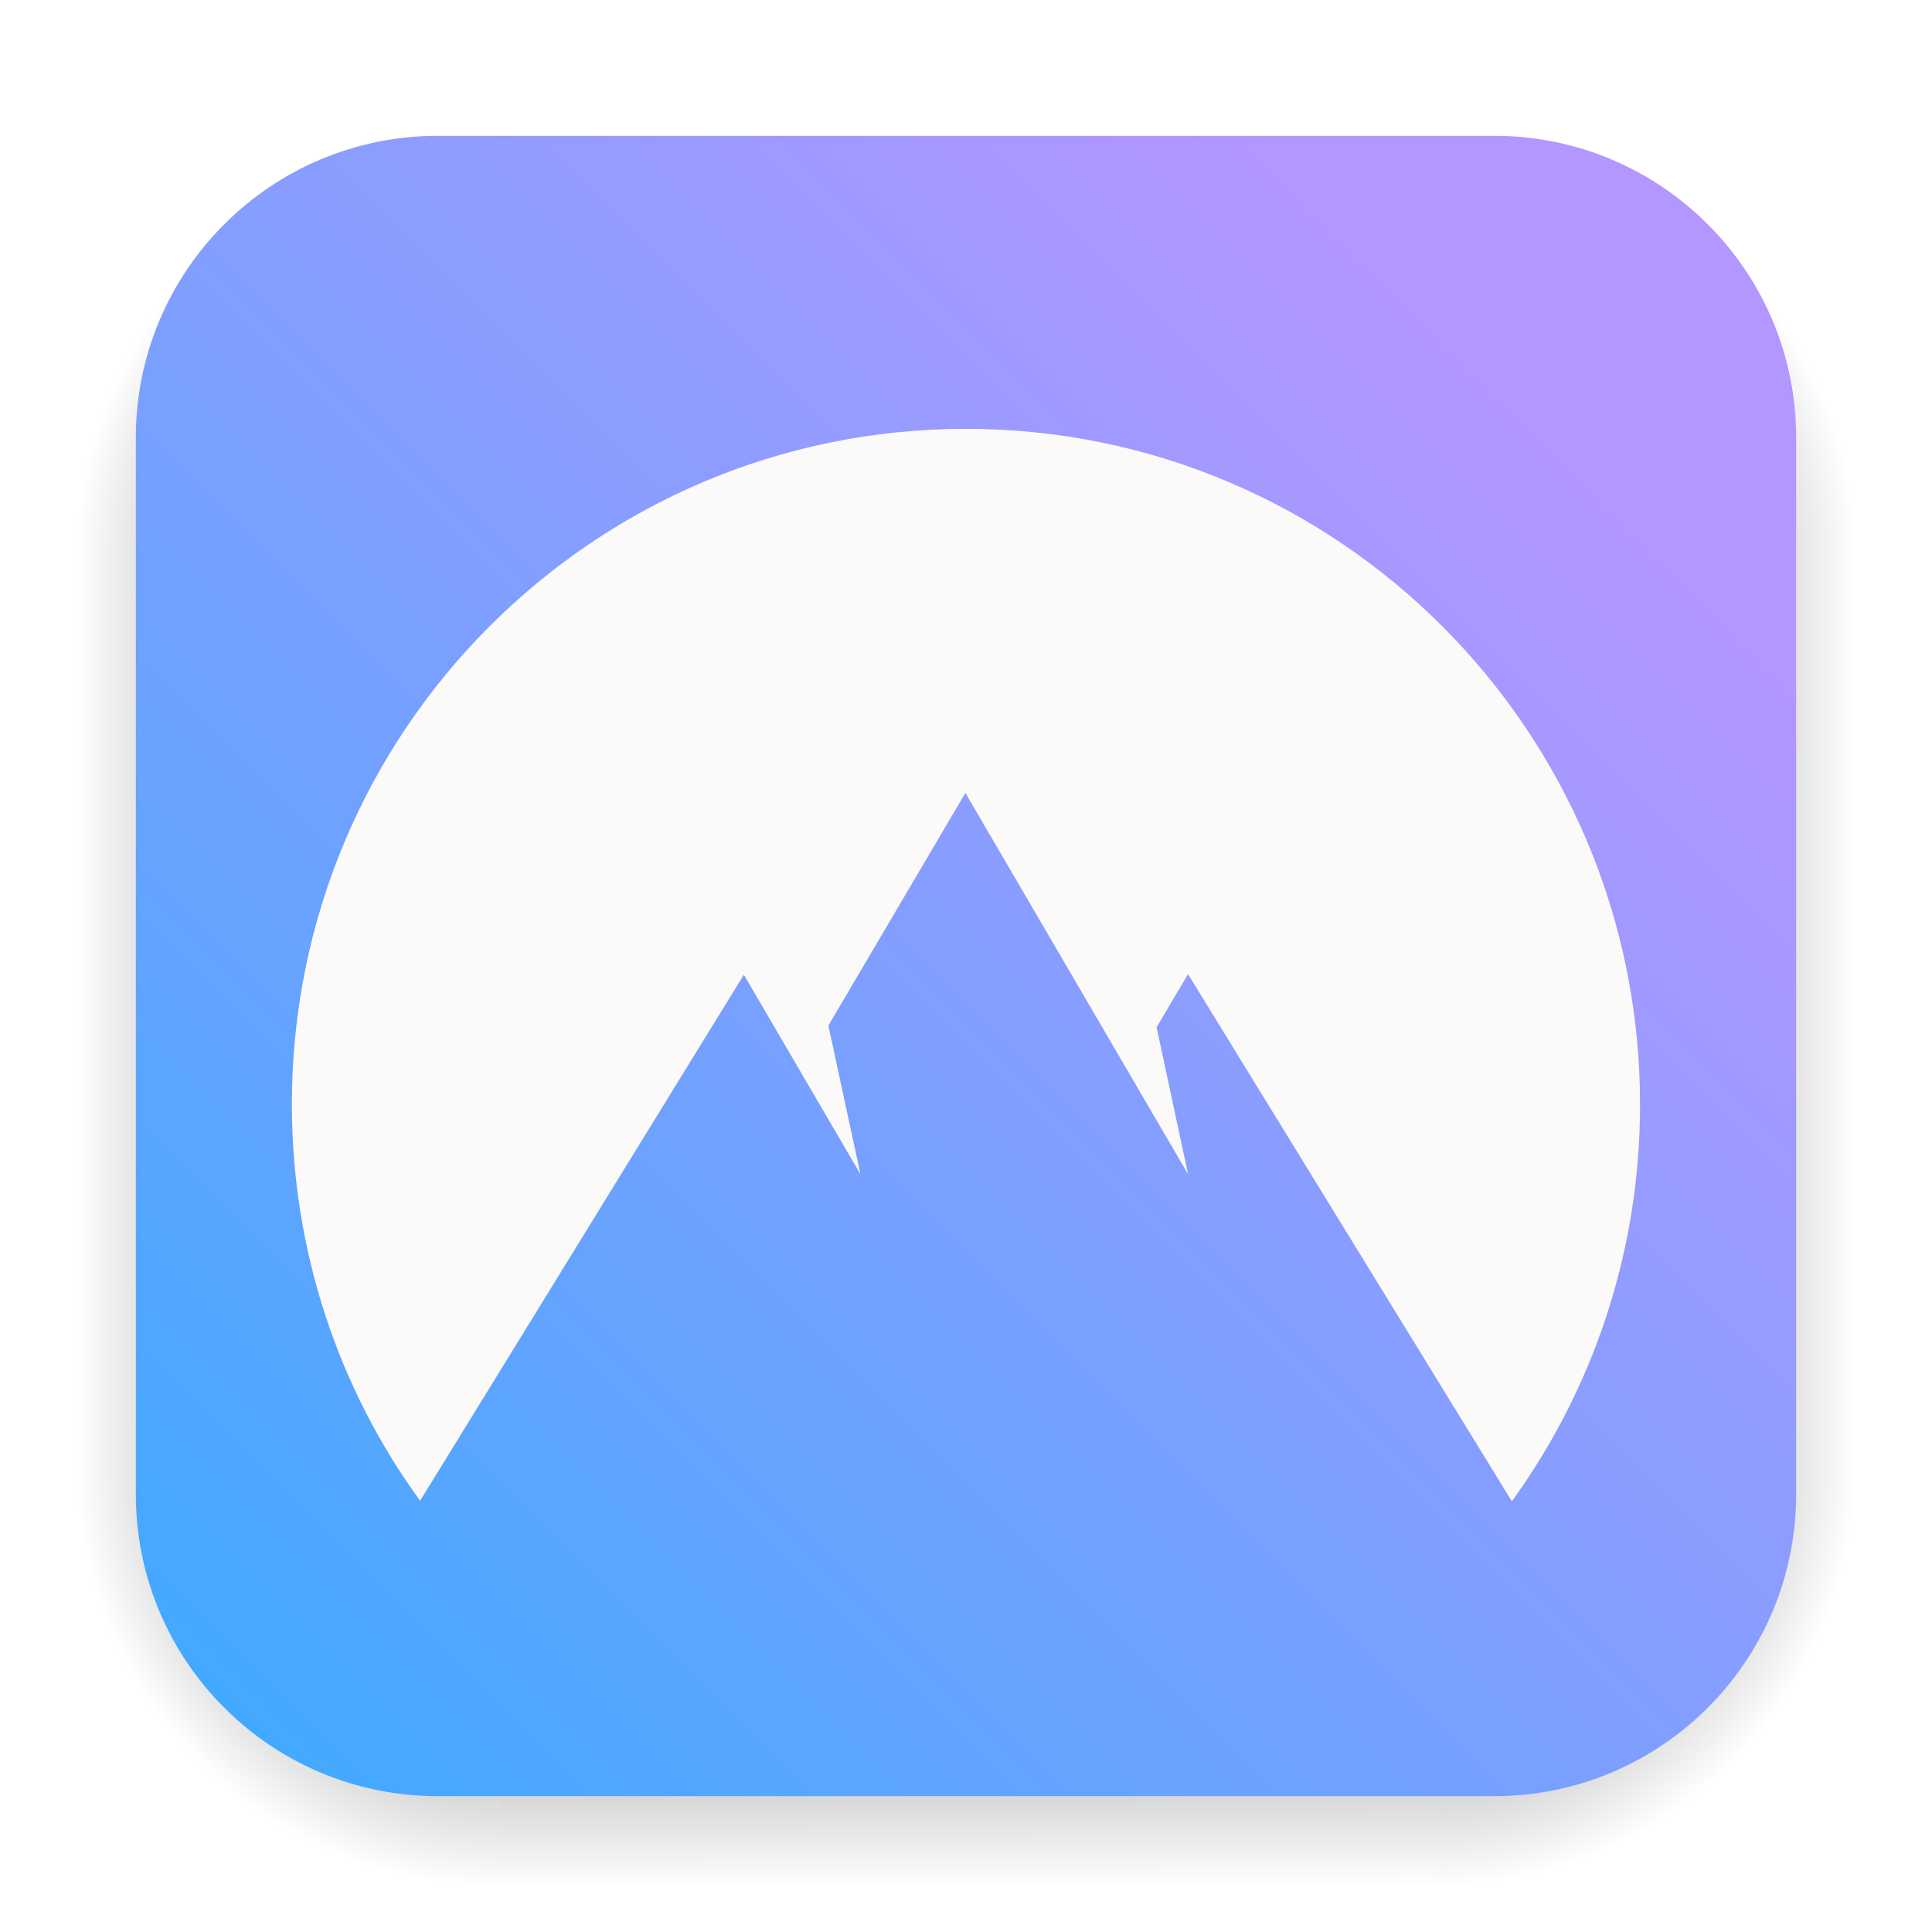
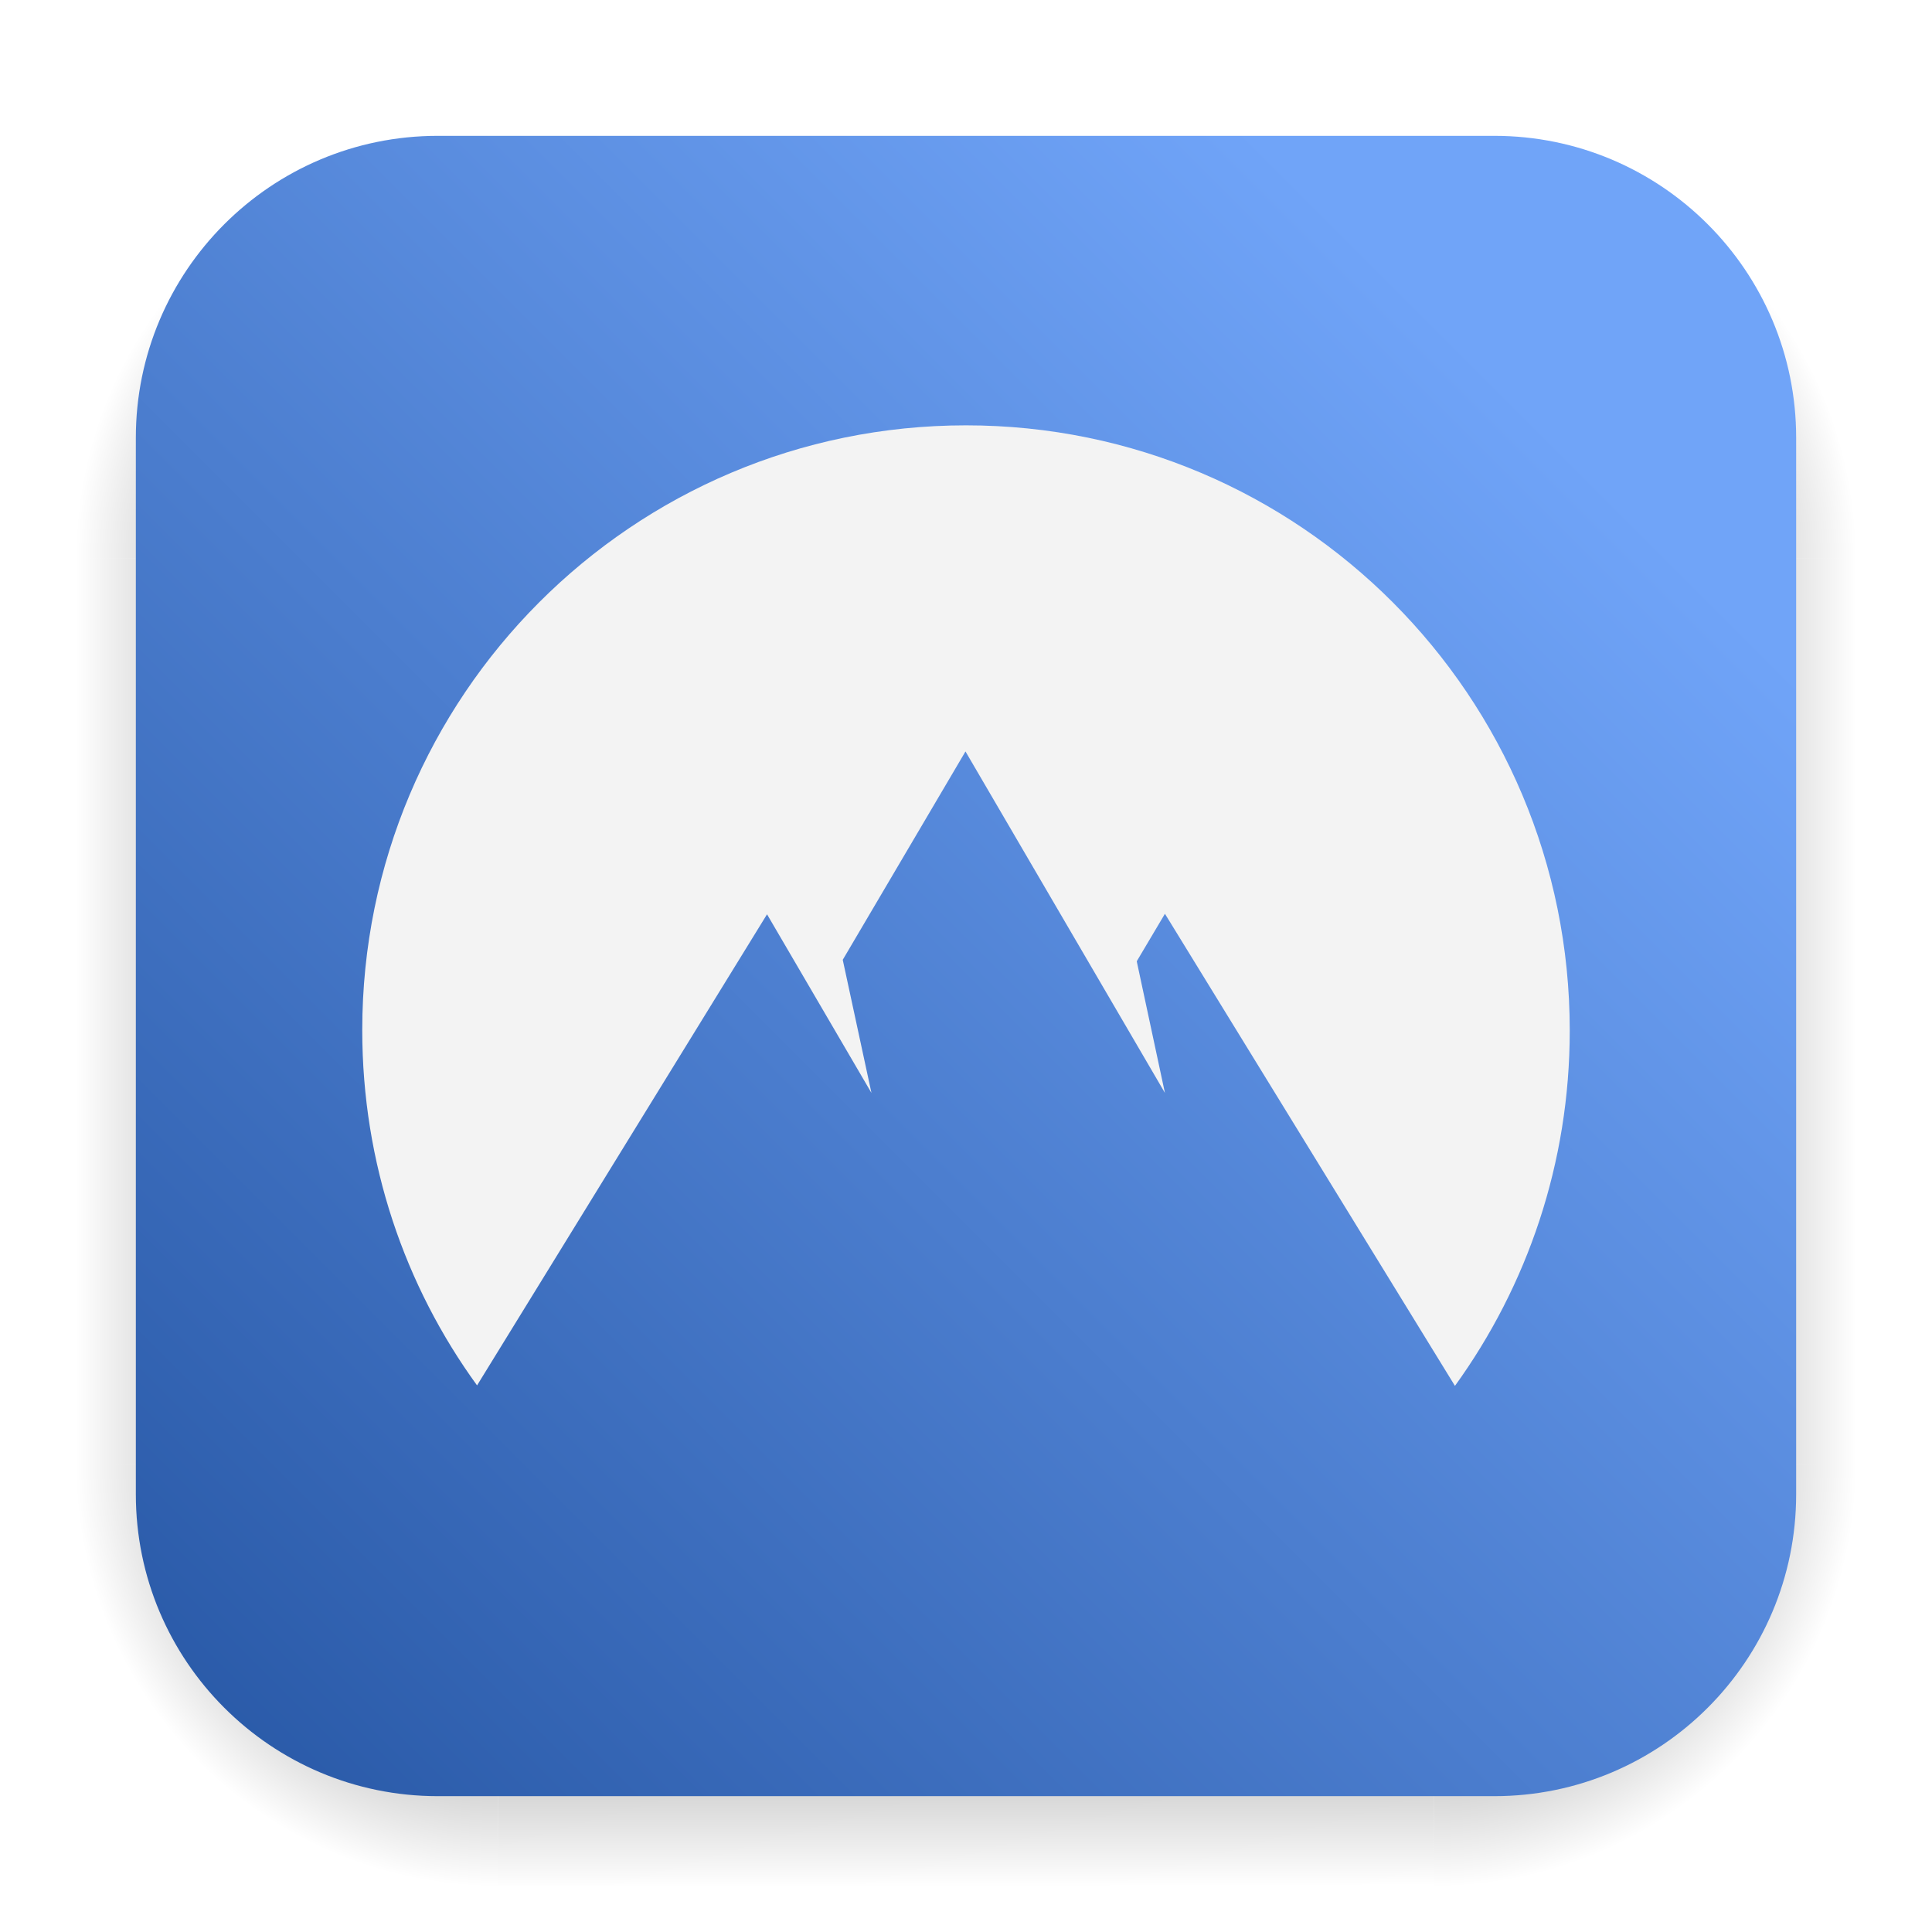
<svg xmlns="http://www.w3.org/2000/svg" xmlns:xlink="http://www.w3.org/1999/xlink" width="64" height="64" aria-label="Wikipedia" version="1.1" id="svg5944">
  <defs id="defs5932">
+     <linearGradient id="linearGradient27" x1="1.332" x2="13.449" y1="15.576" y2="3.459" gradientUnits="userSpaceOnUse">
+       <stop stop-color="#3caaff" offset="0" id="stop26" style="stop-color:#3e5fff;stop-opacity:1;" />
+       <stop stop-color="#b496ff" offset="1" id="stop27" style="stop-color:#70a4f8;stop-opacity:1;" />
+     </linearGradient>
+     <linearGradient id="linearGradient24" x1="1.332" x2="13.449" y1="15.576" y2="3.459" gradientUnits="userSpaceOnUse">
+       <stop stop-color="#3caaff" offset="0" id="stop23" style="stop-color:#2757a5;stop-opacity:1;" />
+       <stop stop-color="#b496ff" offset="1" id="stop24" style="stop-color:#70a4f8;stop-opacity:1;" />
+     </linearGradient>
    <linearGradient id="linearGradient1223">
      <stop style="stop-color:#ffffff;stop-opacity:1;" offset="0" id="stop1219" />
      <stop style="stop-color:#7fa8ff;stop-opacity:1;" offset="1" id="stop1221" />
    </linearGradient>
    <linearGradient id="a" x1="7.937" x2="7.937" y1="15.081" y2="1.852" gradientTransform="matrix(3.7796,0,0,3.7796,97.05236,0)" gradientUnits="userSpaceOnUse">
      <stop stop-color="#f1efeb" offset="0" id="stop5927" />
      <stop stop-color="#fdfcfc" offset="1" id="stop5929" />
    </linearGradient>
    <linearGradient xlink:href="#linearGradient1440" id="linearGradient1442" x1="8.685" y1="16.869" x2="8.762" y2="4.534" gradientUnits="userSpaceOnUse" gradientTransform="matrix(4.350147,0,0,4.350147,92.18956,-4.997493)" />
    <linearGradient id="linearGradient1440">
      <stop style="stop-color:#4580ff;stop-opacity:1;" offset="0" id="stop1436" />
      <stop style="stop-color:#7fa8ff;stop-opacity:1;" offset="1" id="stop1438" />
    </linearGradient>
    <filter id="filter1057" x="-0.027" y="-0.027" width="1.054" height="1.054" color-interpolation-filters="sRGB">
      <feGaussianBlur stdDeviation="0.619" id="feGaussianBlur864" />
    </filter>
    <linearGradient id="linearGradient1053" x1="-127" x2="-72" y1="60" y2="5" gradientTransform="translate(131.5,-0.5100001)" gradientUnits="userSpaceOnUse">
      <stop stop-color="#32d7ff" offset="0" id="stop867" />
      <stop stop-color="#329bff" offset="1" id="stop869" />
    </linearGradient>
    <filter id="filter914-9" x="-0.085" y="-0.083" width="1.17" height="1.166" color-interpolation-filters="sRGB">
      <feGaussianBlur stdDeviation="0.336" id="feGaussianBlur10-1" />
    </filter>
-     <linearGradient gradientTransform="matrix(3.779602,0,0,3.779602,-0.0031925,0.530888)" y2="3.459" x2="13.449" y1="15.576" x1="1.332" gradientUnits="userSpaceOnUse" id="linearGradient1068" xlink:href="#linearGradient1024" />
+     <linearGradient gradientTransform="matrix(3.779602,0,0,3.779602,-0.0031925,0.530888)" y2="3.459" x2="13.449" y1="15.576" x1="1.332" gradientUnits="userSpaceOnUse" id="linearGradient1068" xlink:href="#linearGradient24" />
    <linearGradient id="linearGradient1024" x1="1.332" x2="13.449" y1="15.576" y2="3.459" gradientUnits="userSpaceOnUse">
      <stop stop-color="#3caaff" offset="0" id="stop5" />
      <stop stop-color="#b496ff" offset="1" id="stop7" />
    </linearGradient>
    <linearGradient id="linearGradient1356" x1="5.721" x2="2.844" y1="8.5" y2="14.519" gradientUnits="userSpaceOnUse">
      <stop stop-color="#c3d2ff" offset="0" id="stop15" />
      <stop stop-color="#82c8ff" offset="1" id="stop17" />
    </linearGradient>
    <linearGradient id="linearGradient1354" x1="6.581" x2="13.959" y1="6.714" y2="13.123" gradientUnits="userSpaceOnUse">
      <stop stop-color="#fff" offset="0" id="stop10" />
      <stop stop-color="#e6e6ff" offset="1" id="stop12" />
    </linearGradient>
    <linearGradient id="linearGradient1972" x1="13.131" x2="3.738" y1="-4.101" y2="-13.46" gradientTransform="matrix(0.5989,0,0,0.5989,-16.954,12.164)" gradientUnits="userSpaceOnUse" xlink:href="#linearGradient1024" />
    <linearGradient id="linearGradient1023" x1="5.721" x2="2.844" y1="8.5" y2="14.519" gradientTransform="matrix(1.5025,0,0,1.5025,80.012,25.812)" gradientUnits="userSpaceOnUse" xlink:href="#linearGradient1356" />
    <linearGradient id="linearGradient1025" x1="6.581" x2="13.959" y1="6.714" y2="13.123" gradientTransform="matrix(1.5025,0,0,1.5025,80.012,25.812)" gradientUnits="userSpaceOnUse" xlink:href="#linearGradient1354" />
-     <filter style="color-interpolation-filters:sRGB" id="filter1057-8" x="-0.027" width="1.054" y="-0.027" height="1.054">
-       <feGaussianBlur stdDeviation="0.619" id="feGaussianBlur1059-9" />
-     </filter>
    <radialGradient id="gradient_ds_br" cx="0" cy="0" r="1" gradientUnits="userSpaceOnUse" gradientTransform="matrix(13.9984,0.00477622,-0.00477841,14.0048,47.5016,48.4952)">
      <stop offset="0.65" id="stop1" />
      <stop offset="1" stop-opacity="0" id="stop2" />
    </radialGradient>
    <linearGradient id="gradient_ds_b" x1="30.449" y1="48.5" x2="30.492" y2="62.5" gradientUnits="userSpaceOnUse">
      <stop offset="0.654" id="stop3" />
      <stop offset="1" stop-opacity="0" id="stop4" />
    </linearGradient>
    <radialGradient id="gradient_ds_bl" cx="0" cy="0" r="1" gradientUnits="userSpaceOnUse" gradientTransform="matrix(0,14,-14,0,16.5,48.5)">
-       <stop offset="0.65" id="stop5" />
-       <stop offset="1" stop-opacity="0" id="stop6" />
+       <stop offset="0.65" id="stop6" />
+       <stop offset="1" stop-opacity="0" id="stop8" />
    </radialGradient>
    <linearGradient id="gradient_ds_r" x1="47.5" y1="33.5" x2="61.5" y2="33.501" gradientUnits="userSpaceOnUse">
-       <stop offset="0.649" id="stop7" />
-       <stop offset="1" stop-opacity="0" id="stop8" />
+       <stop offset="0.649" id="stop9" />
+       <stop offset="1" stop-opacity="0" id="stop11" />
    </linearGradient>
    <linearGradient id="gradient_ds_l" x1="16.5" y1="33.895" x2="2.5" y2="33.895" gradientUnits="userSpaceOnUse">
-       <stop offset="0.649" id="stop9" />
-       <stop offset="1" stop-opacity="0" id="stop10" />
-     </linearGradient>
-     <radialGradient id="gradient_ds_tr" cx="0" cy="0" r="1" gradientTransform="matrix(0.00843236,-14,14.0084,0.0189842,47.4916,18.5)" gradientUnits="userSpaceOnUse">
-       <stop offset="0.65" id="stop11" />
-       <stop offset="1" stop-opacity="0" id="stop12" />
-     </radialGradient>
-     <linearGradient id="gradient_ds_t" x1="29.98" y1="18.5" x2="29.916" y2="4.5" gradientUnits="userSpaceOnUse">
      <stop offset="0.649" id="stop13" />
      <stop offset="1" stop-opacity="0" id="stop14" />
    </linearGradient>
+     <radialGradient id="gradient_ds_tr" cx="0" cy="0" r="1" gradientTransform="matrix(0.00843236,-14,14.0084,0.0189842,47.4916,18.5)" gradientUnits="userSpaceOnUse">
+       <stop offset="0.65" id="stop16" />
+       <stop offset="1" stop-opacity="0" id="stop18" />
+     </radialGradient>
+     <linearGradient id="gradient_ds_t" x1="29.98" y1="18.5" x2="29.916" y2="4.5" gradientUnits="userSpaceOnUse">
+       <stop offset="0.649" id="stop19" />
+       <stop offset="1" stop-opacity="0" id="stop20" />
+     </linearGradient>
    <radialGradient id="gradient_ds_tl" cx="0" cy="0" r="1" gradientTransform="matrix(-0.00843236,-14,-14.0084,0.0189842,16.5084,18.5)" gradientUnits="userSpaceOnUse">
-       <stop offset="0.65" id="stop15" />
-       <stop offset="1" stop-opacity="0" id="stop16" />
+       <stop offset="0.65" id="stop21" />
+       <stop offset="1" stop-opacity="0" id="stop22" />
    </radialGradient>
  </defs>
  <g id="ds" opacity="0.25">
    <path id="ds-br" d="m 47.5,48.5 h 14 v 14 h -14 z" fill="url(#gradient_ds_br)" style="fill:url(#gradient_ds_br)" />
    <path id="ds-b" d="m 16.5,48.5 h 31 v 14 h -31 z" fill="url(#gradient_ds_b)" style="fill:url(#gradient_ds_b)" />
    <path id="ds-bl" d="m 2.5,48.5 h 14 v 14 h -14 z" fill="url(#gradient_ds_bl)" style="fill:url(#gradient_ds_bl)" />
    <path id="ds-r" d="m 47.5,18.5 h 14 v 30 h -14 z" fill="url(#gradient_ds_r)" style="fill:url(#gradient_ds_r)" />
    <path id="ds-l" d="m 2.5,18.5 h 14 v 30 h -14 z" fill="url(#gradient_ds_l)" style="fill:url(#gradient_ds_l)" />
    <path id="ds-tr" d="m 47.5,4.5 h 14 v 14 h -14 z" fill="url(#gradient_ds_tr)" style="fill:url(#gradient_ds_tr)" />
    <path id="ds-t" d="m 16.5,4.5 h 31 v 14 h -31 z" fill="url(#gradient_ds_t)" style="fill:url(#gradient_ds_t)" />
    <path id="ds-tl" d="m 16.5,4.5 h -14 v 14 h 14 z" fill="url(#gradient_ds_tl)" style="fill:url(#gradient_ds_tl)" />
  </g>
  <rect y="4.5" x="4.5" height="55" width="55" id="bg" style="fill:url(#linearGradient1068);fill-opacity:1;stroke-width:3.78;stroke-linecap:butt;font-variation-settings:normal;opacity:1;vector-effect:none;stroke-linejoin:miter;stroke-miterlimit:4;stroke-dasharray:none;stroke-dashoffset:0;stroke-opacity:1;-inkscape-stroke:none;stop-color:#000000;stop-opacity:1" rx="10" />
  <g id="art">
-     <path d="m 13.916,49.715 c -2.672,-3.679 -4.247,-8.218 -4.247,-13.142 0,-12.355 9.994,-22.367 22.33,-22.367 12.336,0 22.33,10.012 22.33,22.385 0,4.906 -1.574,9.445 -4.247,13.142 l -10.726,-17.462 -1.043,1.757 1.043,4.869 -7.376,-12.63 -4.539,7.706 1.062,4.924 -3.862,-6.608 z" id="path638" style="fill:#fbfaf9;fill-opacity:1" />
+     <path d="M 15.803,45.893 C 13.41,42.598 12,38.533 12,34.123 12,23.057 20.951,14.09 32,14.09 43.049,14.09 52,23.057 52,34.139 c 0,4.394 -1.41,8.459 -3.803,11.77 l -9.607,-15.639 -0.934,1.574 0.934,4.361 -6.607,-11.312 -4.066,6.902 0.951,4.41 -3.459,-5.918 z" id="path638" style="fill:#f3f3f3;fill-opacity:1;stroke-width:0.896" />
  </g>
</svg>
